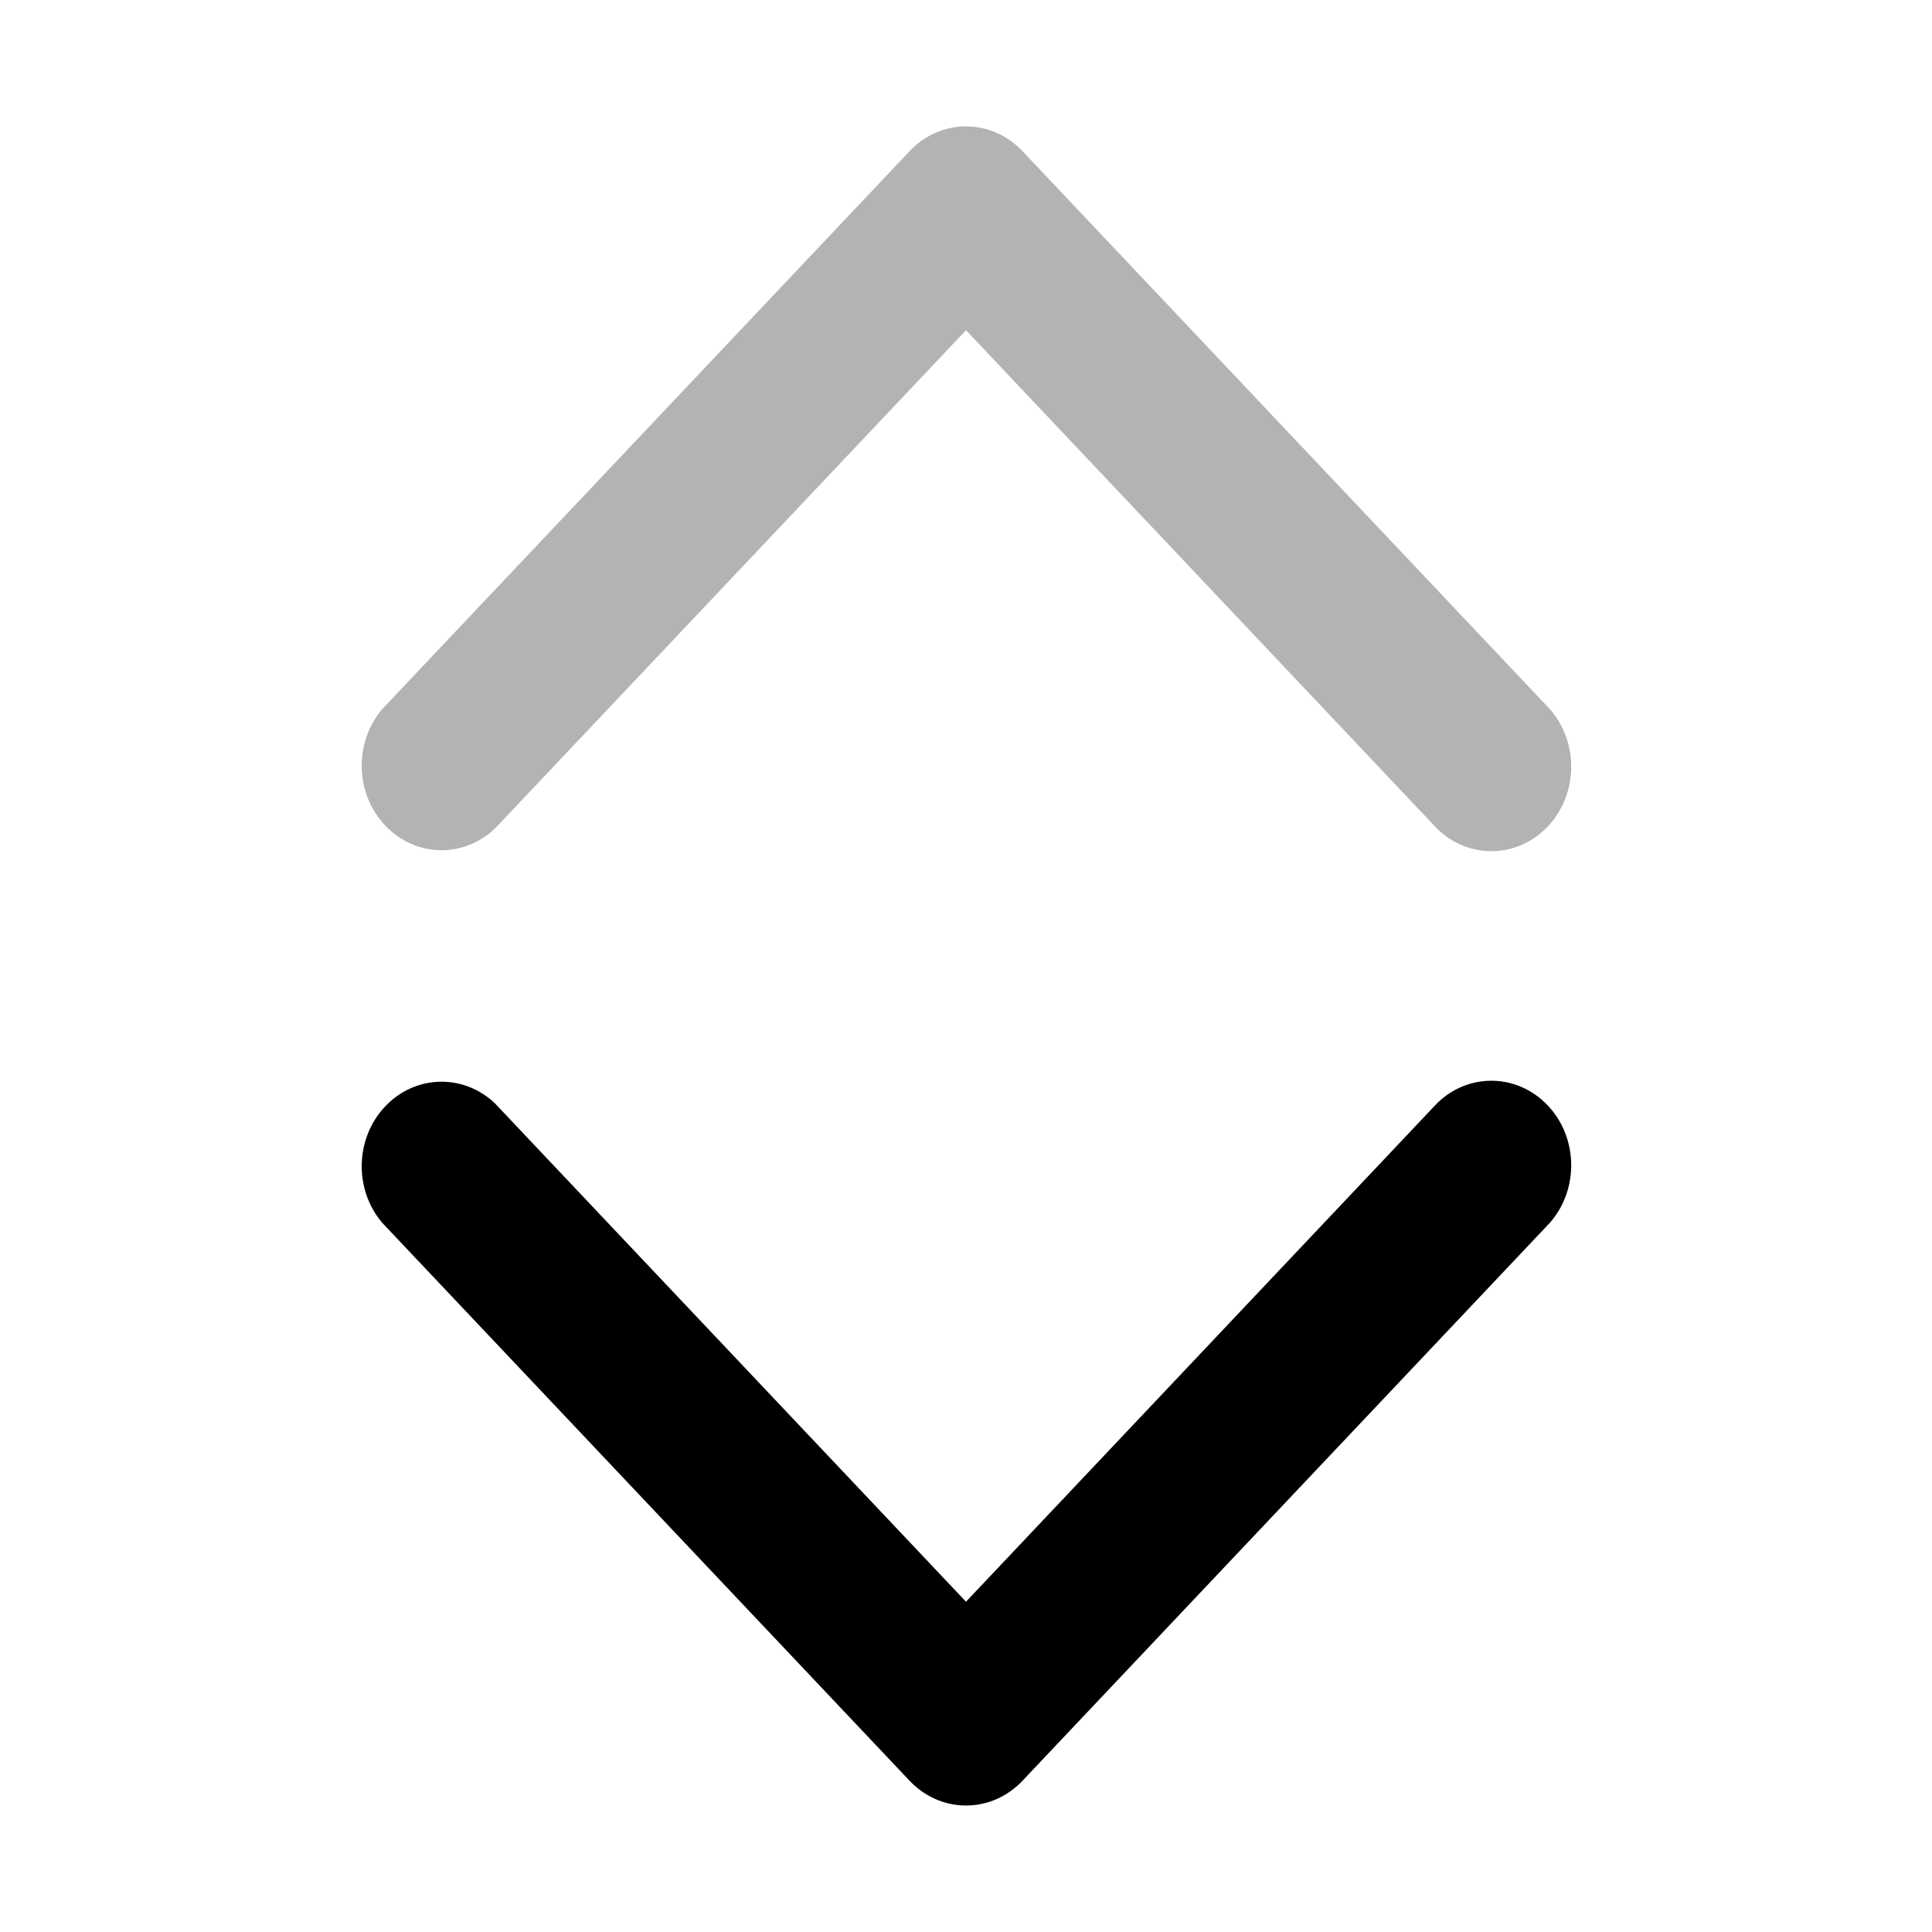
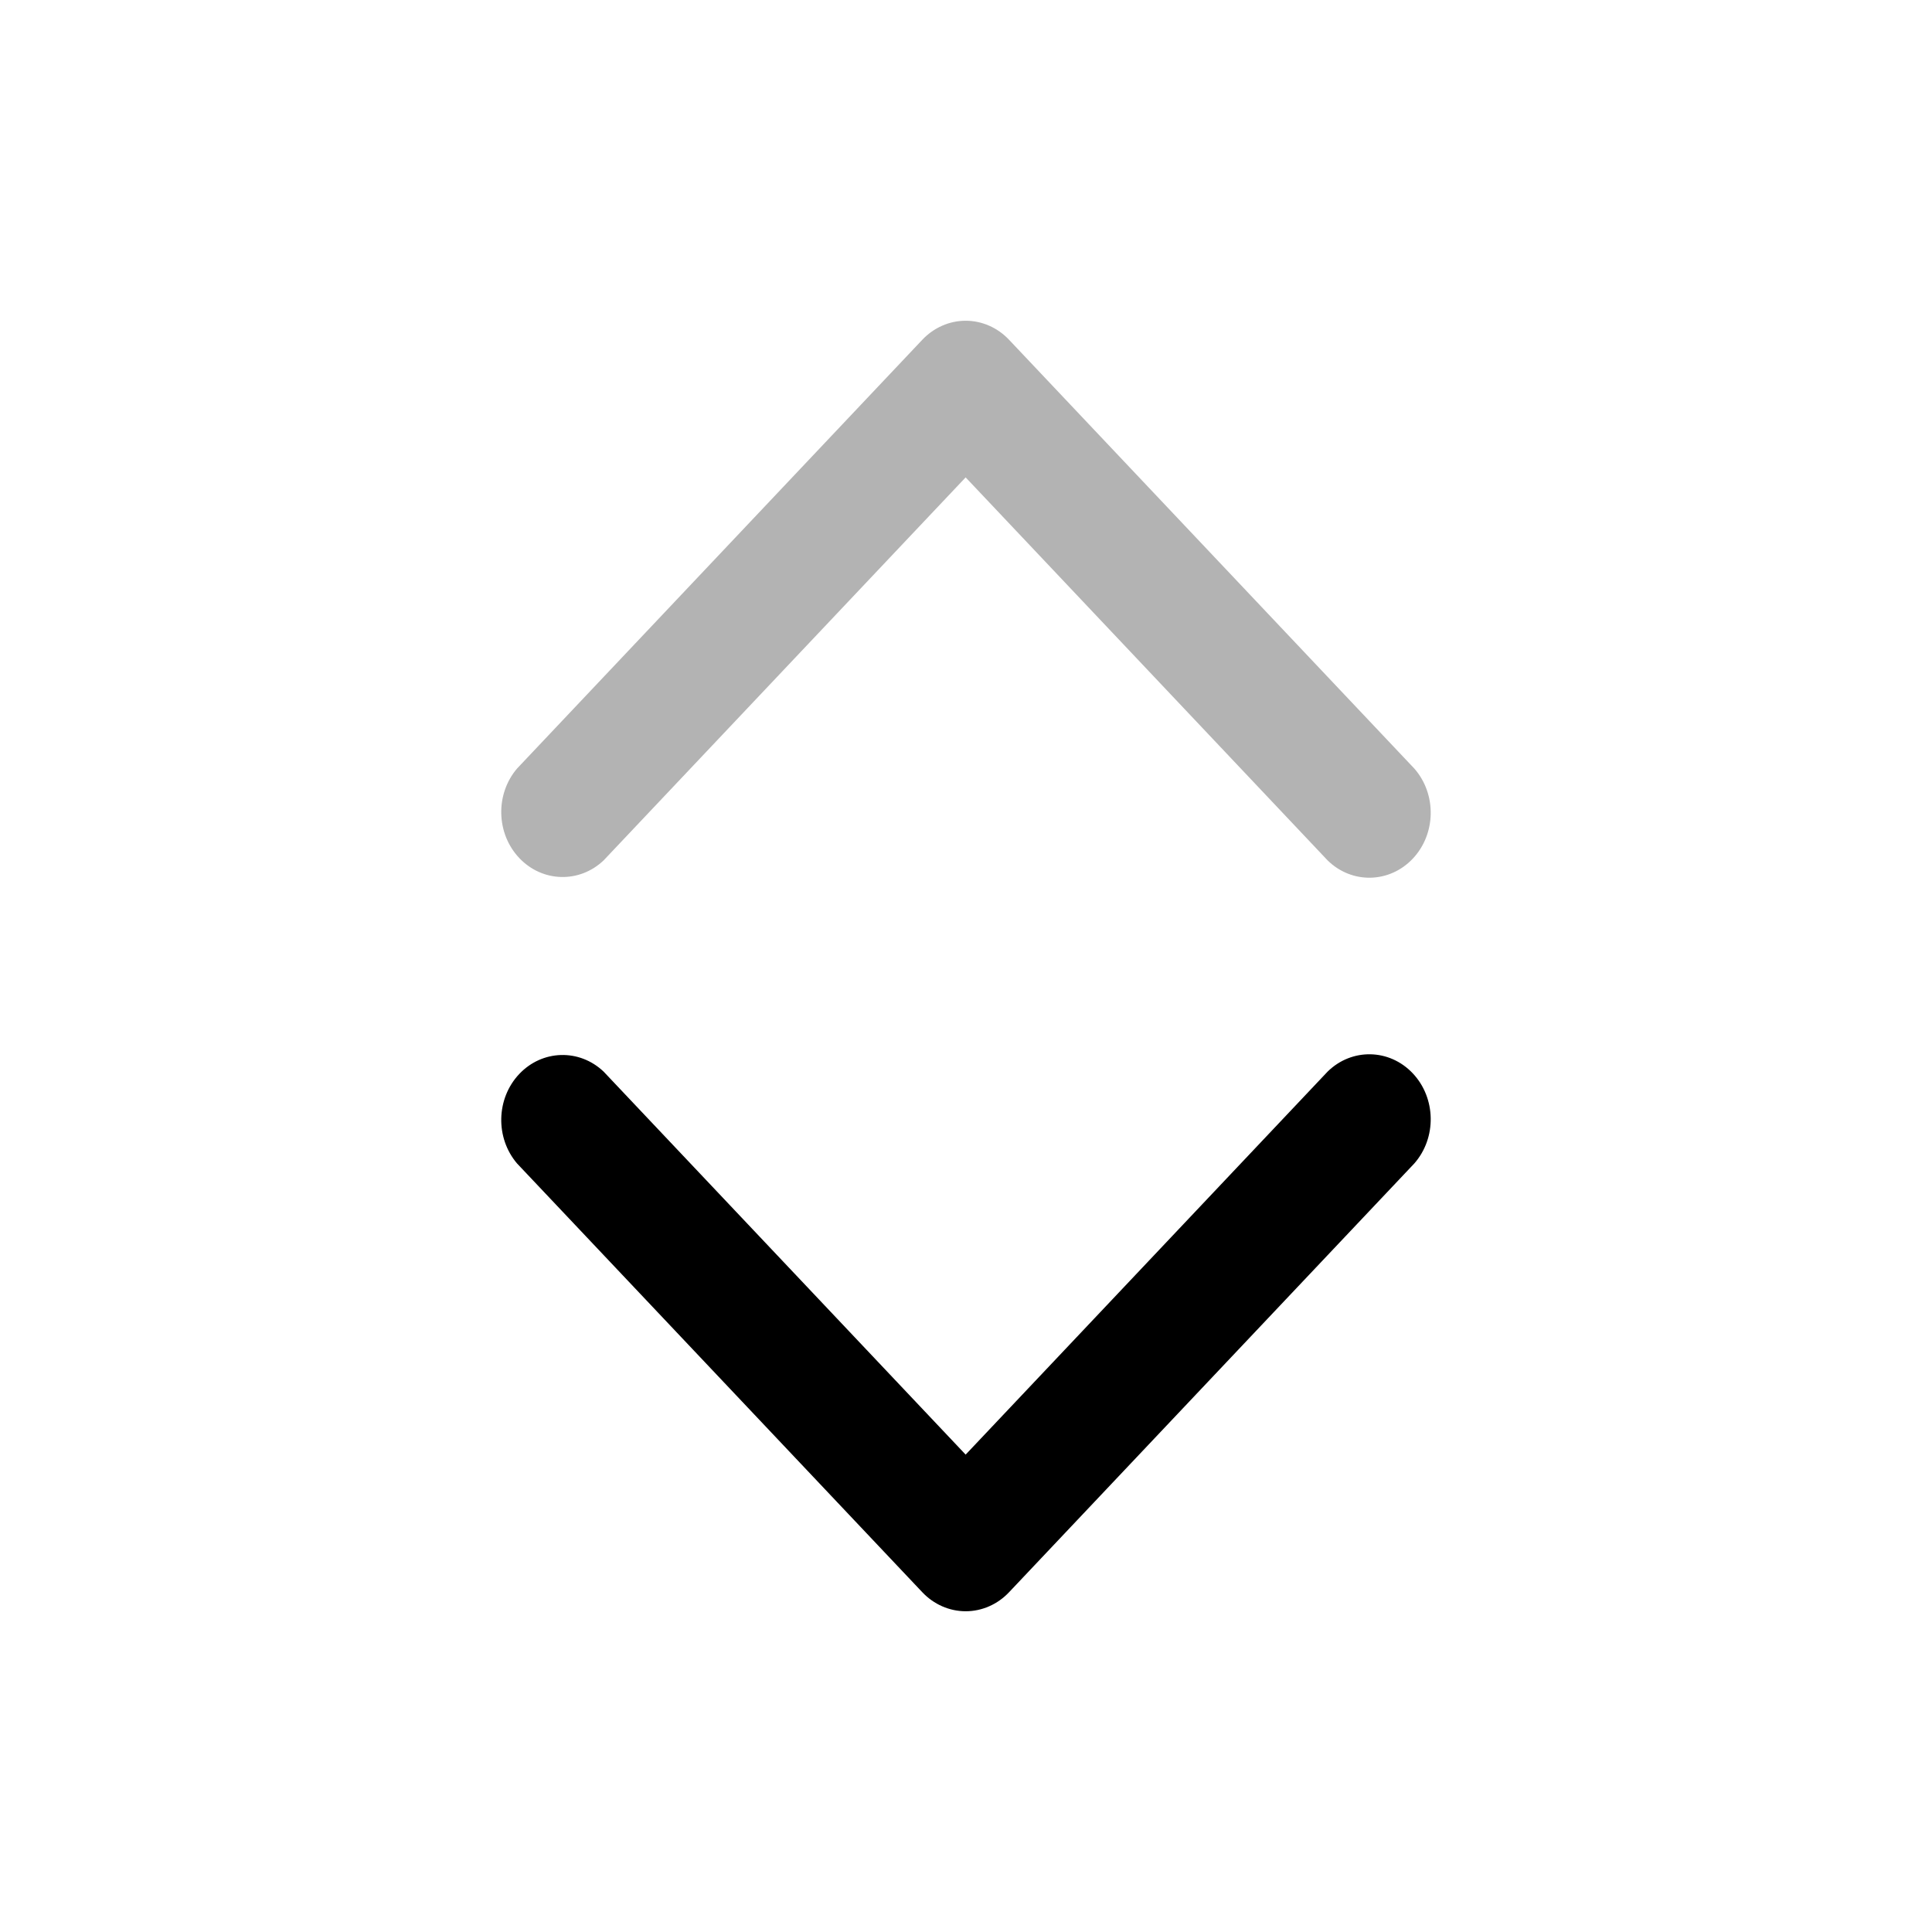
- <svg xmlns="http://www.w3.org/2000/svg" width="24" height="24" viewBox="0 0 24 24">
-   <path fill="none" d="M0 0h24v24H0Z" />
-   <path d="M12 22.429a.992 1.05 0 0 1-.701-.308l-6.55-6.93a.992 1.05 0 0 1 1.4-1.484L12 19.897l5.85-6.19a.992 1.05 0 0 1 1.402 1.484l-6.55 6.93a.992 1.05 0 0 1-.702.308" />
-   <path d="M12 1.57a.992 1.05 0 0 0-.701.308l-6.55 6.93a.992 1.05 0 0 0 1.4 1.484L12 4.102l5.85 6.19a.992 1.05 0 0 0 1.402-1.484l-6.55-6.93A.992 1.05 0 0 0 12 1.57" fill-opacity=".3" />
+ <svg xmlns="http://www.w3.org/2000/svg" viewBox="0 0 512 512">
+   <path class="icon-background" fill="none" d="M0 0h512v512H0Z" />
+   <g>
+     <path class="icon-primary" fill="currentColor" d="M255.906 427a16.265 17.216 0 0 1-11.493-5.05L137.02 308.327a16.265 17.216 0 0 1 22.954-24.331l95.932 101.49 95.916-101.49a16.265 17.216 0 0 1 22.986 24.331L267.416 421.95a16.265 17.216 0 0 1-11.51 5.05" />
+     <path fill-opacity=".3" d="M255.906 85a16.265 17.216 0 0 0-11.493 5.05L137.02 203.673a16.265 17.216 0 0 0 22.954 24.331l95.932-101.49 95.916 101.49a16.265 17.216 0 0 0 22.986-24.331L267.416 90.05a16.265 17.216 0 0 0-11.51-5.05" />
+   </g>
</svg>
